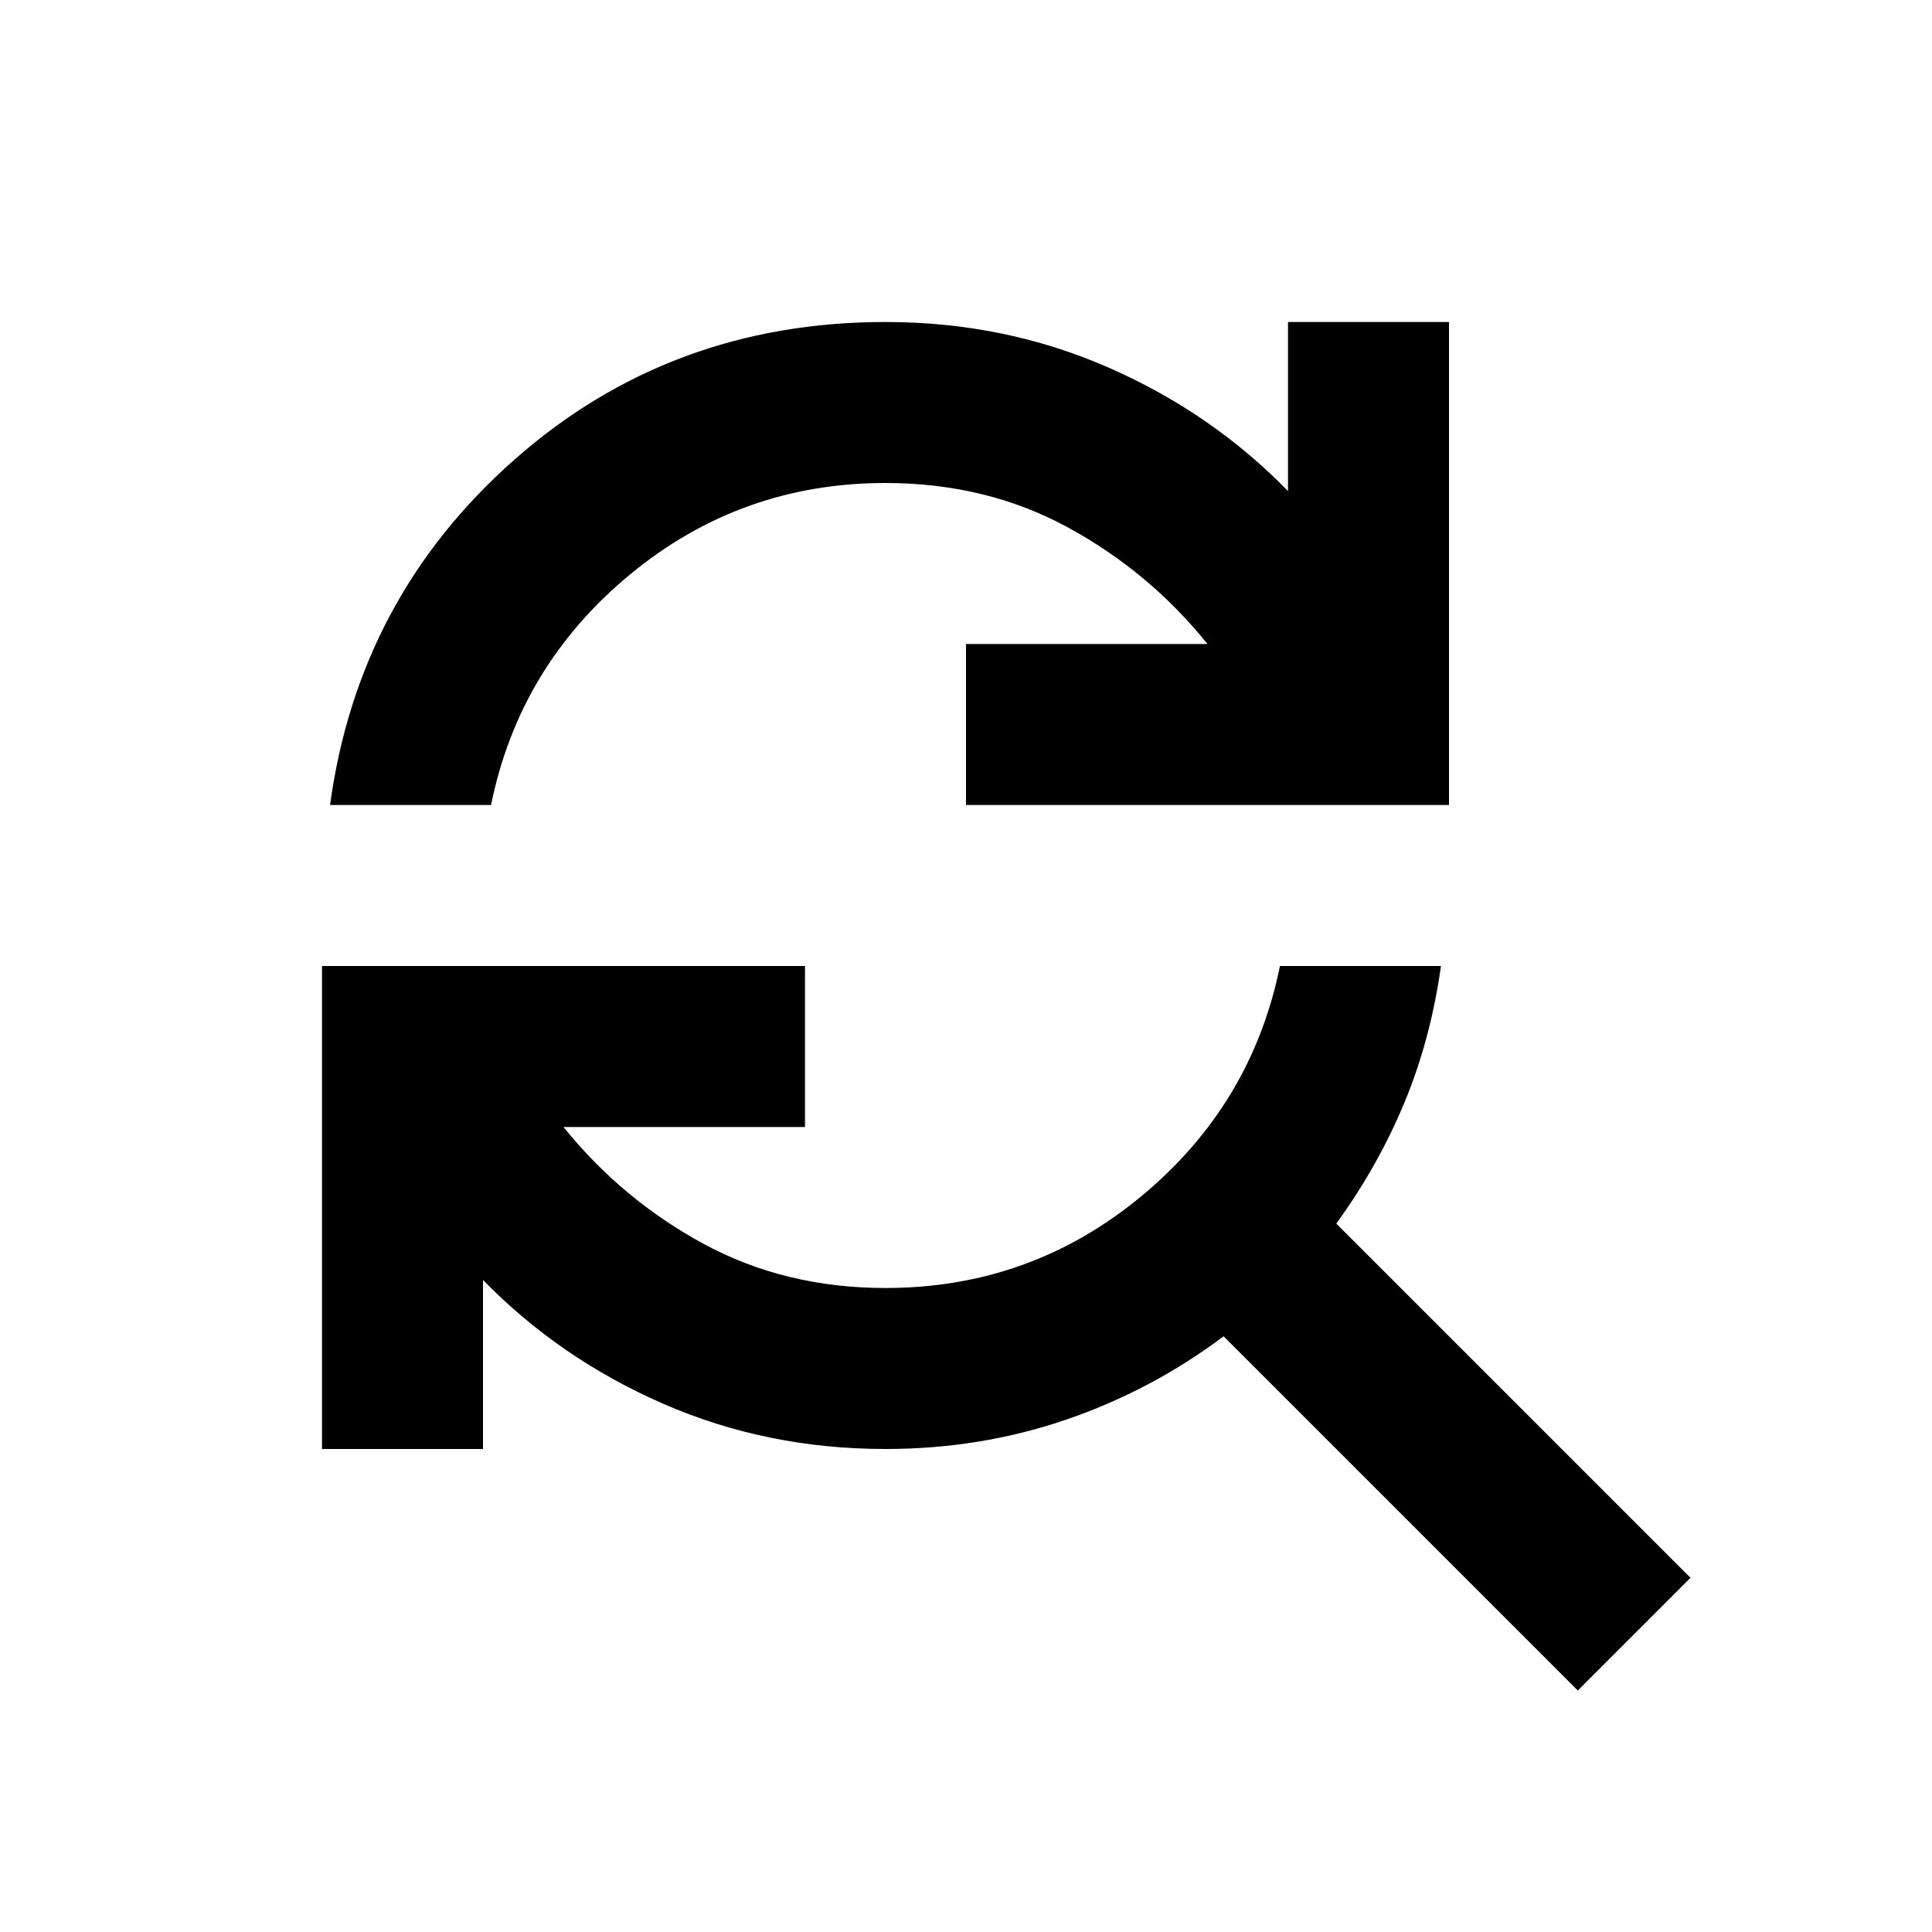
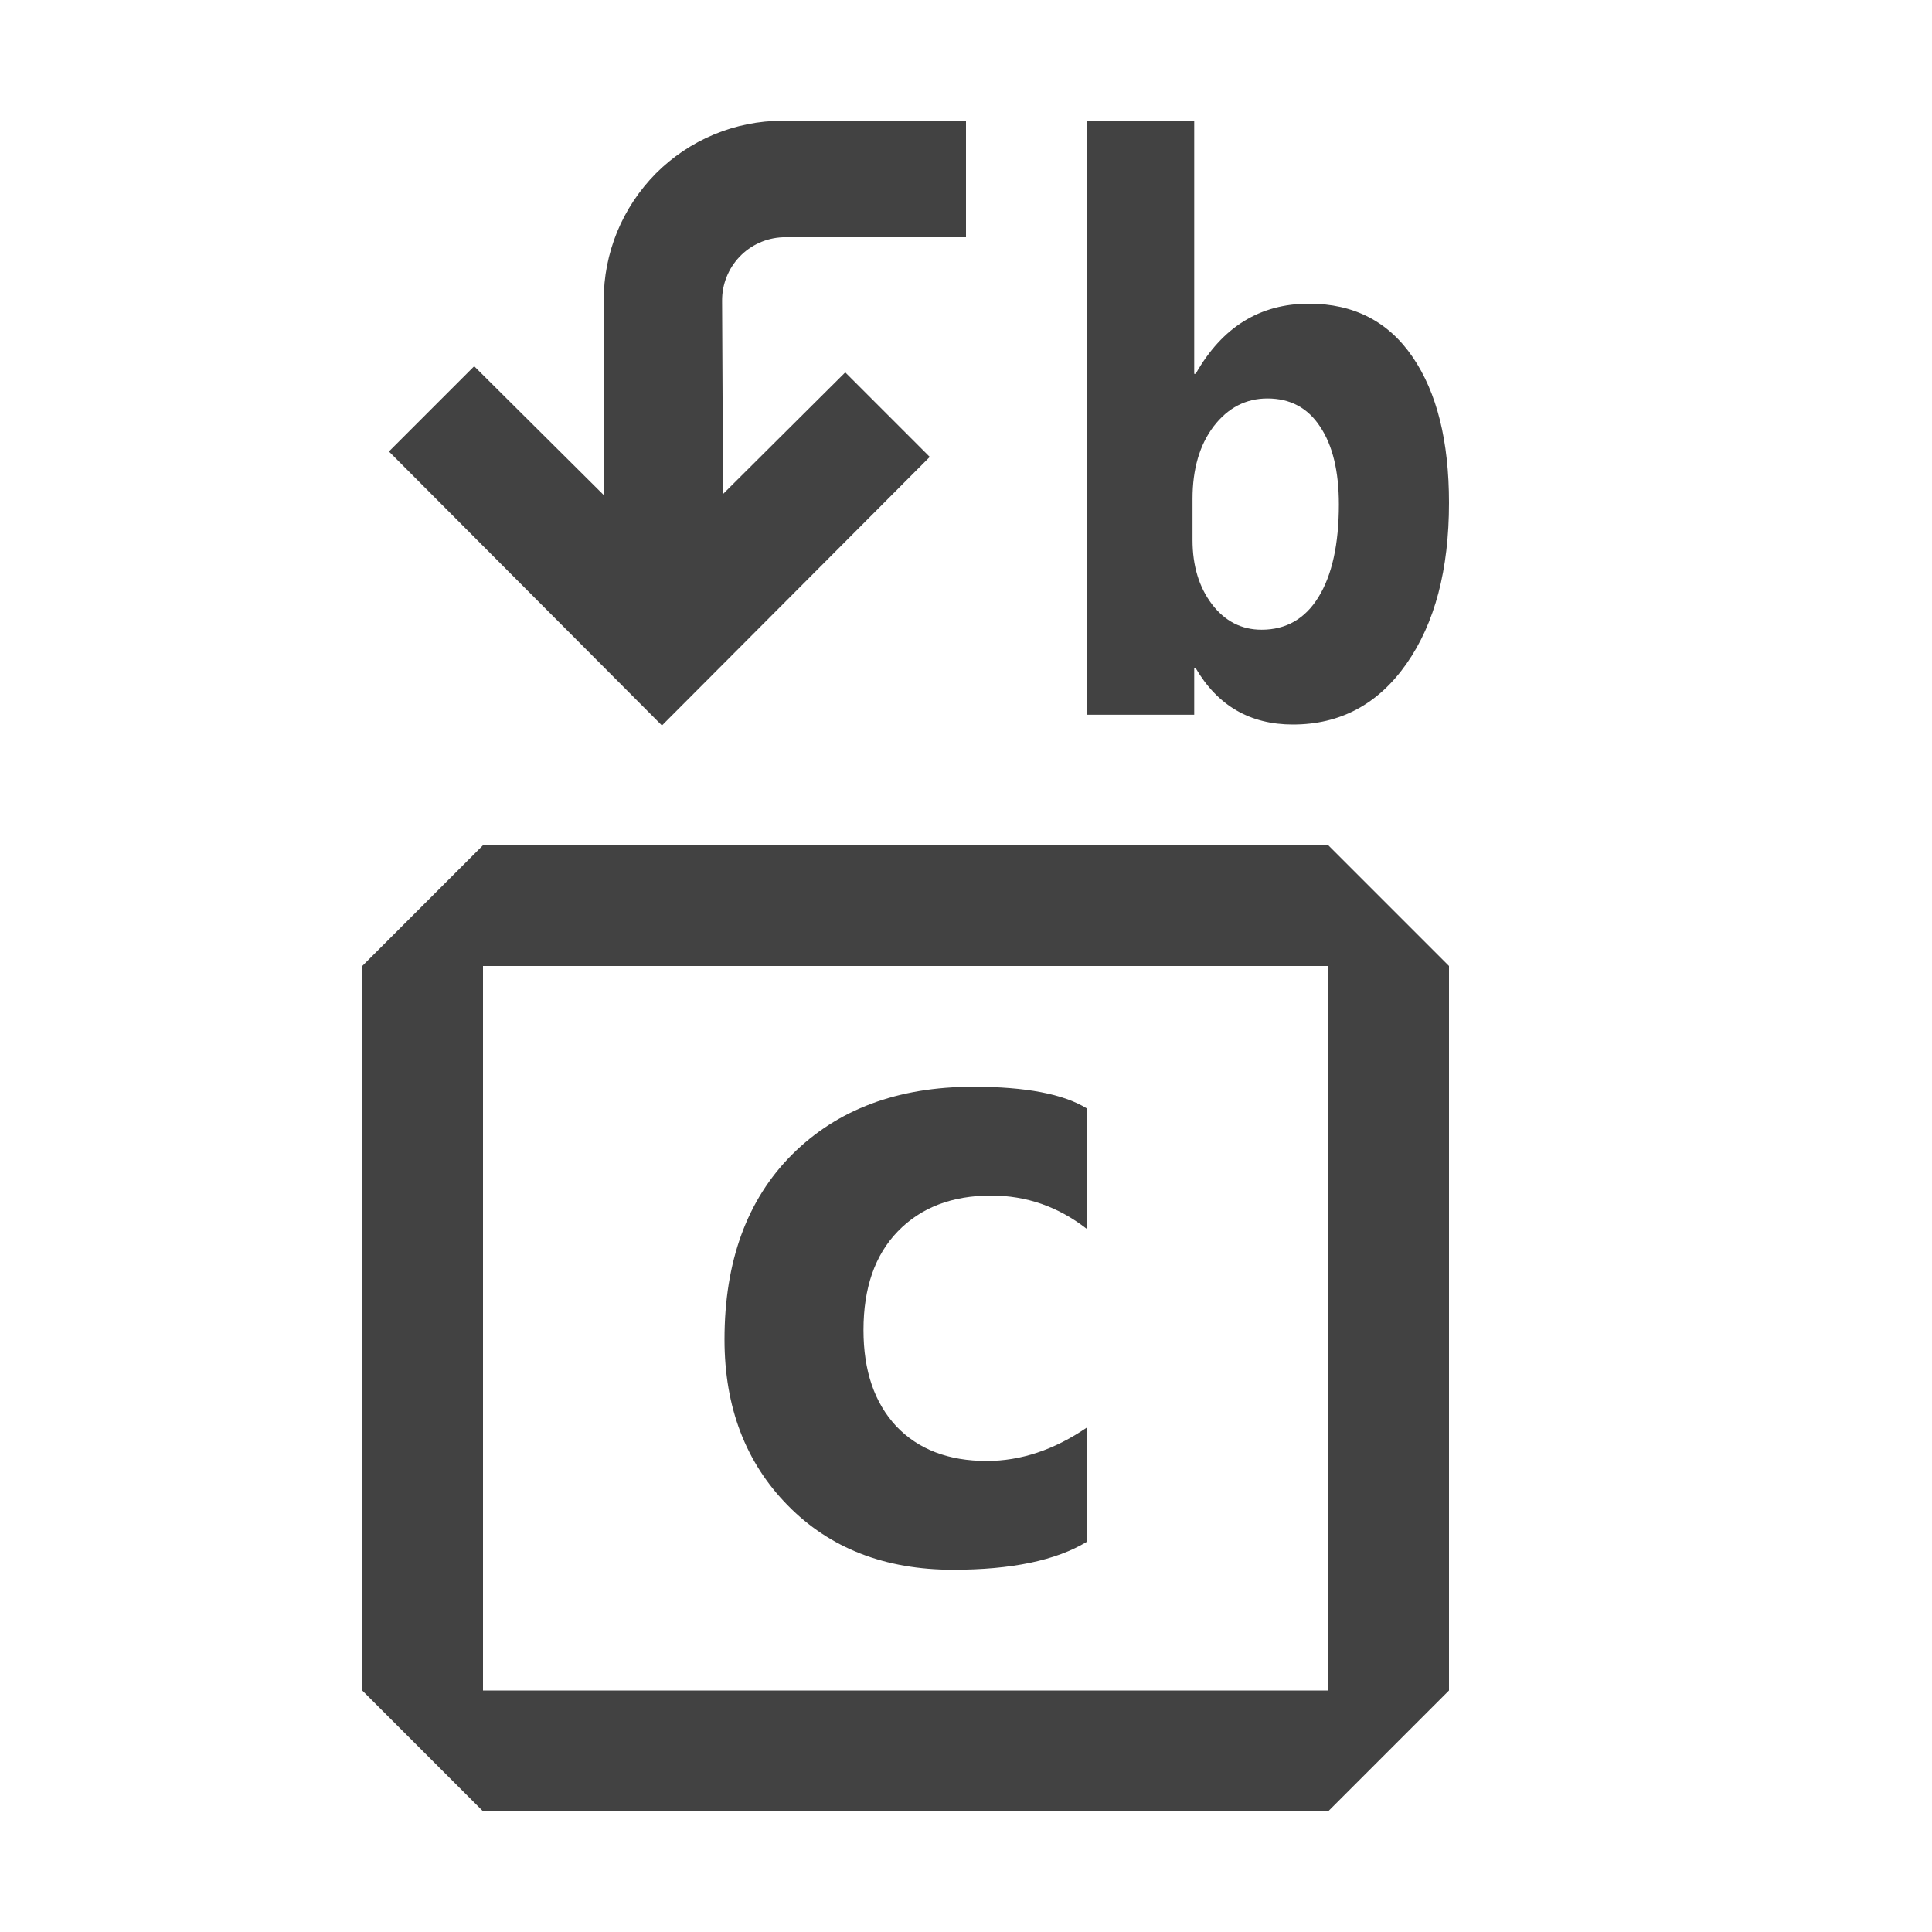
- <svg xmlns="http://www.w3.org/2000/svg" height="24" viewBox="0 -960 960 960" width="24">
-   <path d="M164-560q14-103 91.5-171.5T440-800q59 0 110.5 22.5T640-716v-84h80v240H480v-80h120q-29-36-69.5-58T440-720q-72 0-127 45.5T244-560h-80Zm620 440L608-296q-36 27-78.5 41.5T440-240q-59 0-110.5-22.5T240-324v84h-80v-240h240v80H280q29 36 69.5 58t90.5 22q72 0 127-45.5T636-480h80q-5 36-18 67.5T664-352l176 176-56 56Z" />
+ <svg xmlns="http://www.w3.org/2000/svg" width="16" height="16" viewBox="0 0 16 16" fill="none">
+   <path fill-rule="evenodd" clip-rule="evenodd" d="M3.221 3.739L5.482 6.008L7.7 3.784L7 3.084L5.988 4.091L5.98 2.491C5.979 2.356 6.031 2.225 6.124 2.127C6.217 2.029 6.345 1.971 6.48 1.965H8V1H6.48C6.285 1 6.092 1.039 5.912 1.114C5.732 1.189 5.569 1.299 5.431 1.437C5.294 1.576 5.185 1.74 5.111 1.92C5.037 2.101 4.999 2.294 5 2.489V4.1L3.927 3.033L3.221 3.739ZM9.89 5.533H9.902C10.084 5.844 10.352 6 10.707 6C11.1 6 11.413 5.832 11.648 5.497C11.883 5.162 12 4.717 12 4.164C12 3.653 11.9 3.251 11.699 2.957C11.498 2.662 11.211 2.515 10.84 2.515C10.434 2.515 10.121 2.709 9.902 3.096H9.89V1H9V5.919H9.89V5.533ZM9.876 4.472V4.131C9.876 3.884 9.935 3.684 10.051 3.531C10.169 3.377 10.318 3.3 10.496 3.3C10.686 3.3 10.831 3.378 10.933 3.534C11.036 3.688 11.088 3.902 11.088 4.177C11.088 4.507 11.031 4.764 10.919 4.945C10.808 5.125 10.651 5.215 10.448 5.215C10.281 5.215 10.144 5.144 10.037 5.004C9.93 4.863 9.876 4.686 9.876 4.472ZM9 12.769C8.745 12.923 8.375 13 7.893 13C7.329 13 6.872 12.822 6.524 12.467C6.175 12.112 6 11.654 6 11.093C6 10.445 6.187 9.935 6.559 9.562C6.935 9.187 7.435 9 8.061 9C8.494 9 8.807 9.06 9 9.179V10.177C8.764 9.993 8.5 9.901 8.208 9.901C7.883 9.901 7.625 10.001 7.434 10.199C7.245 10.395 7.151 10.667 7.151 11.015C7.151 11.353 7.242 11.618 7.423 11.812C7.605 12.003 7.854 12.099 8.172 12.099C8.454 12.099 8.73 12.007 9 11.823V12.769ZM4 7L3 8V14L4 15H11L12 14V8L11 7H4ZM4 8H5H10H11V9V13V14H10H5H4V13V9V8Z" fill="#424242" />
</svg>
